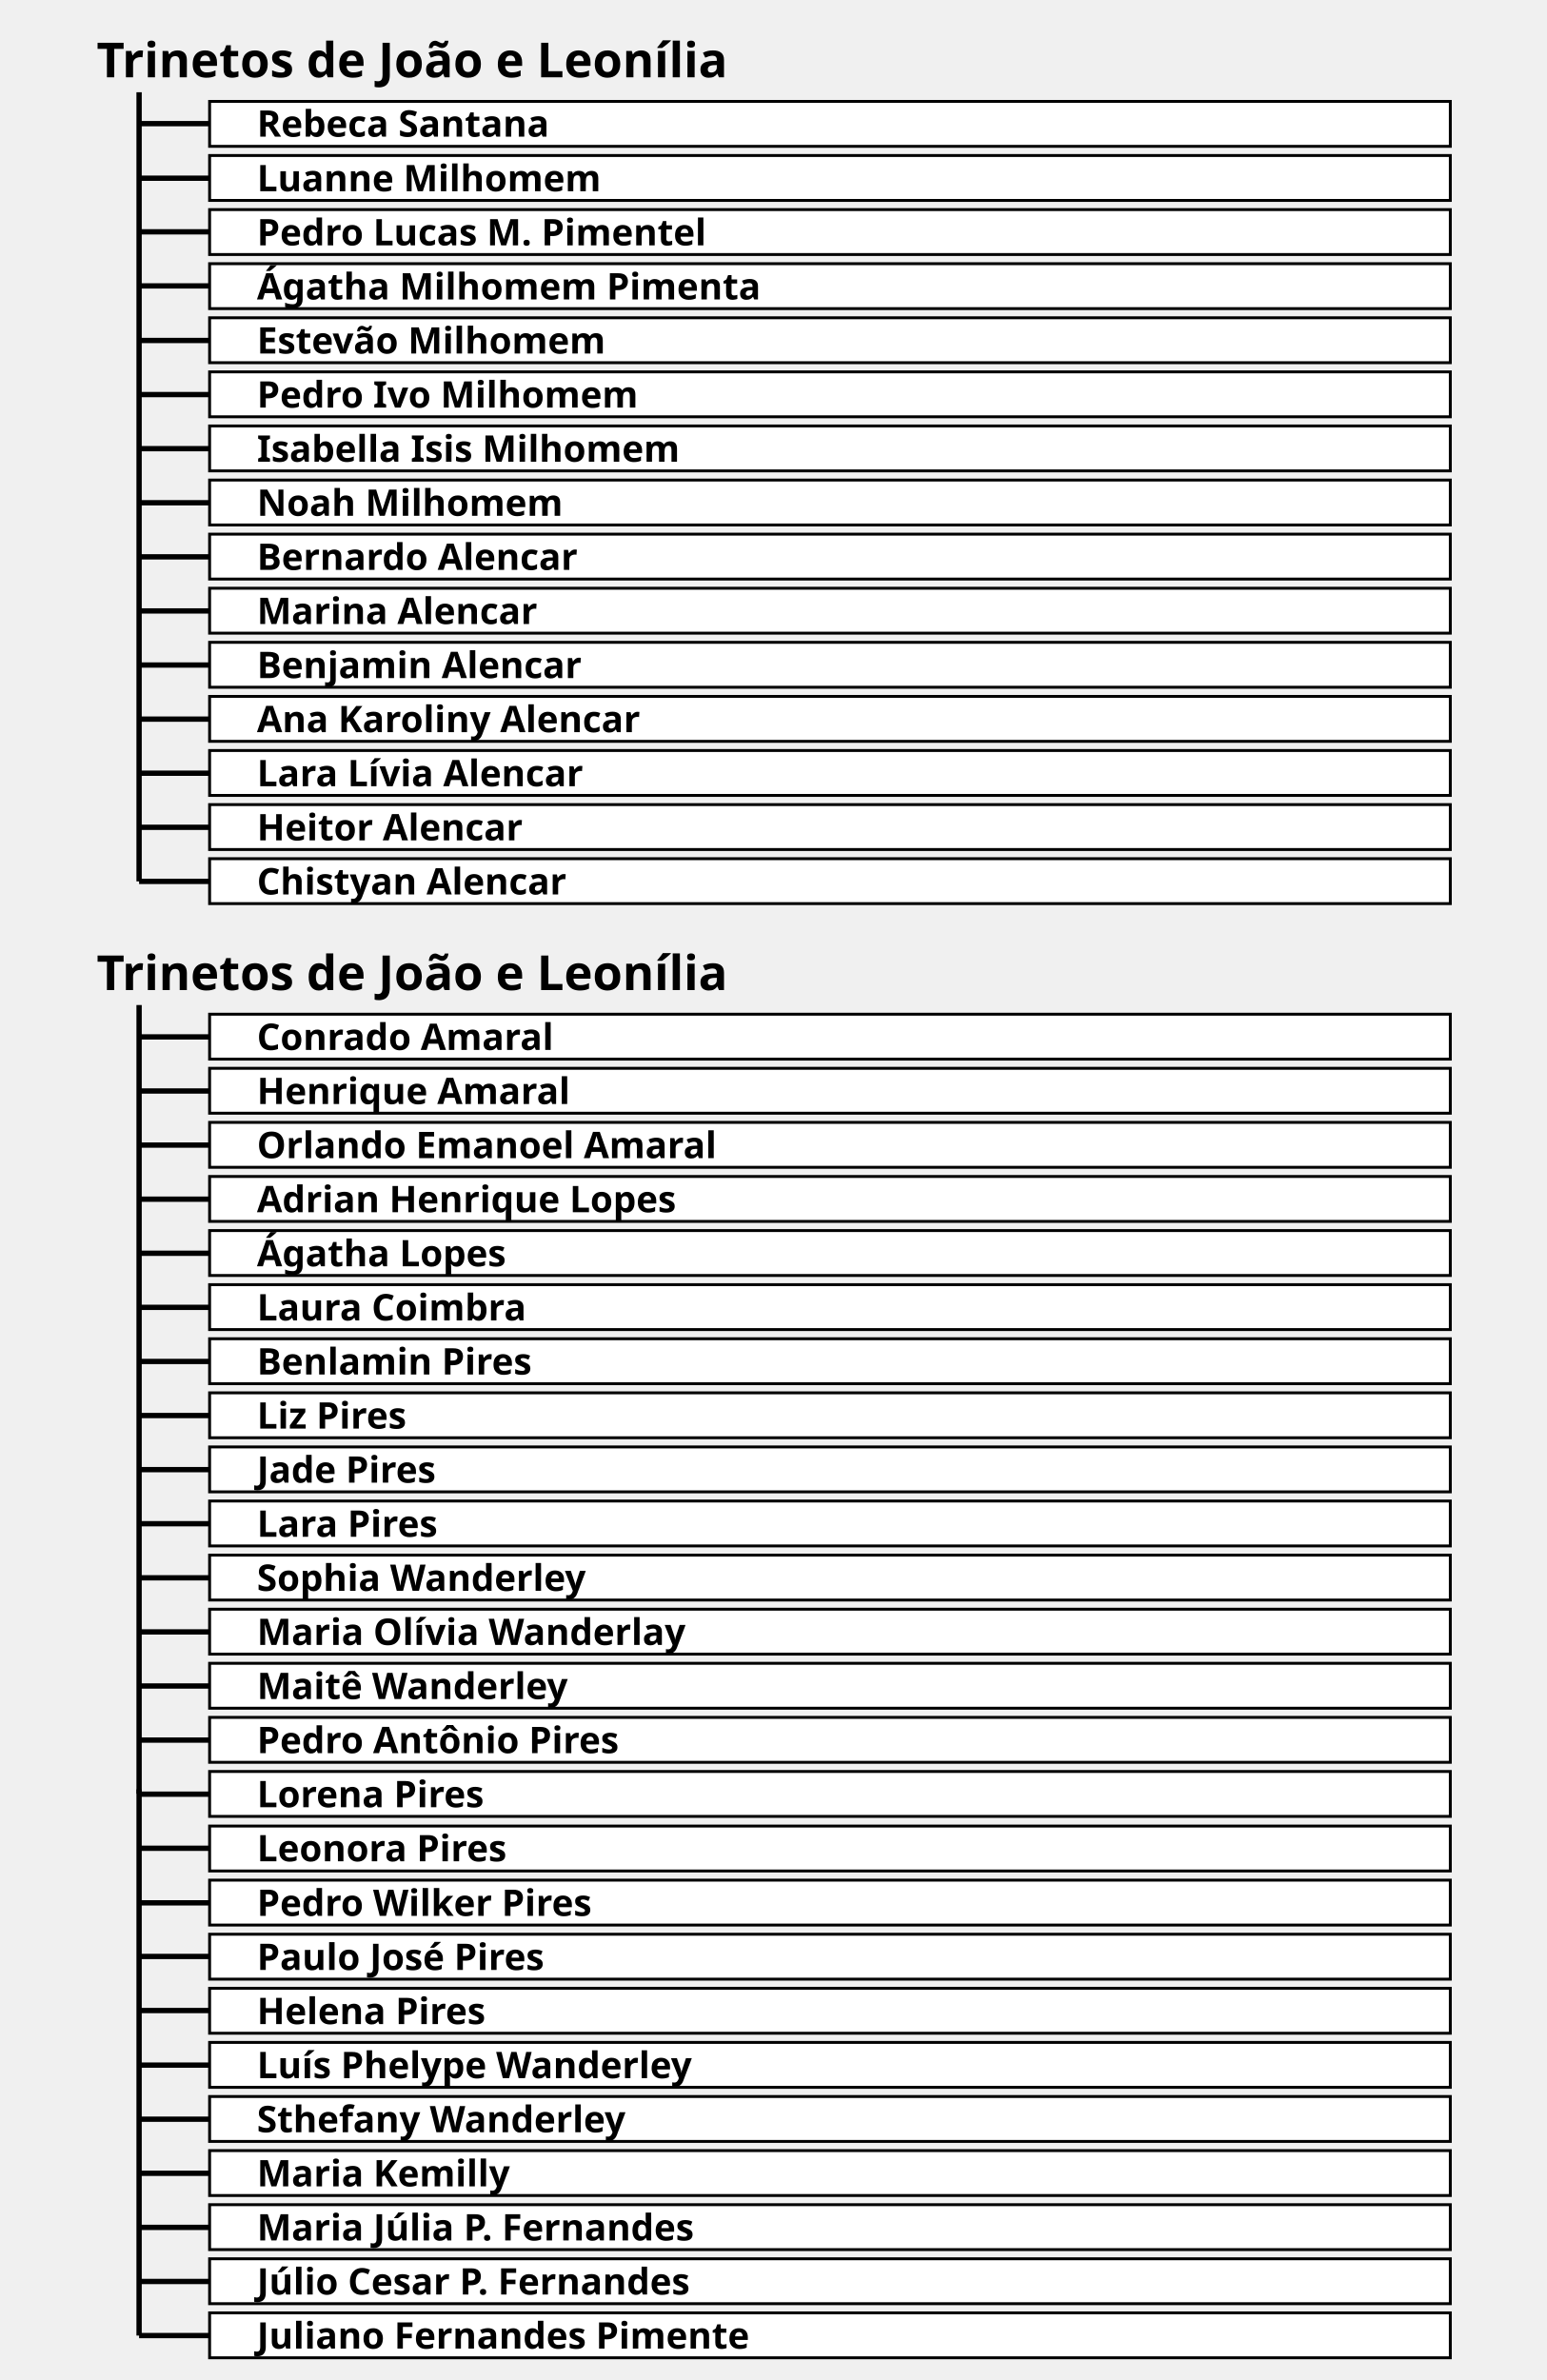
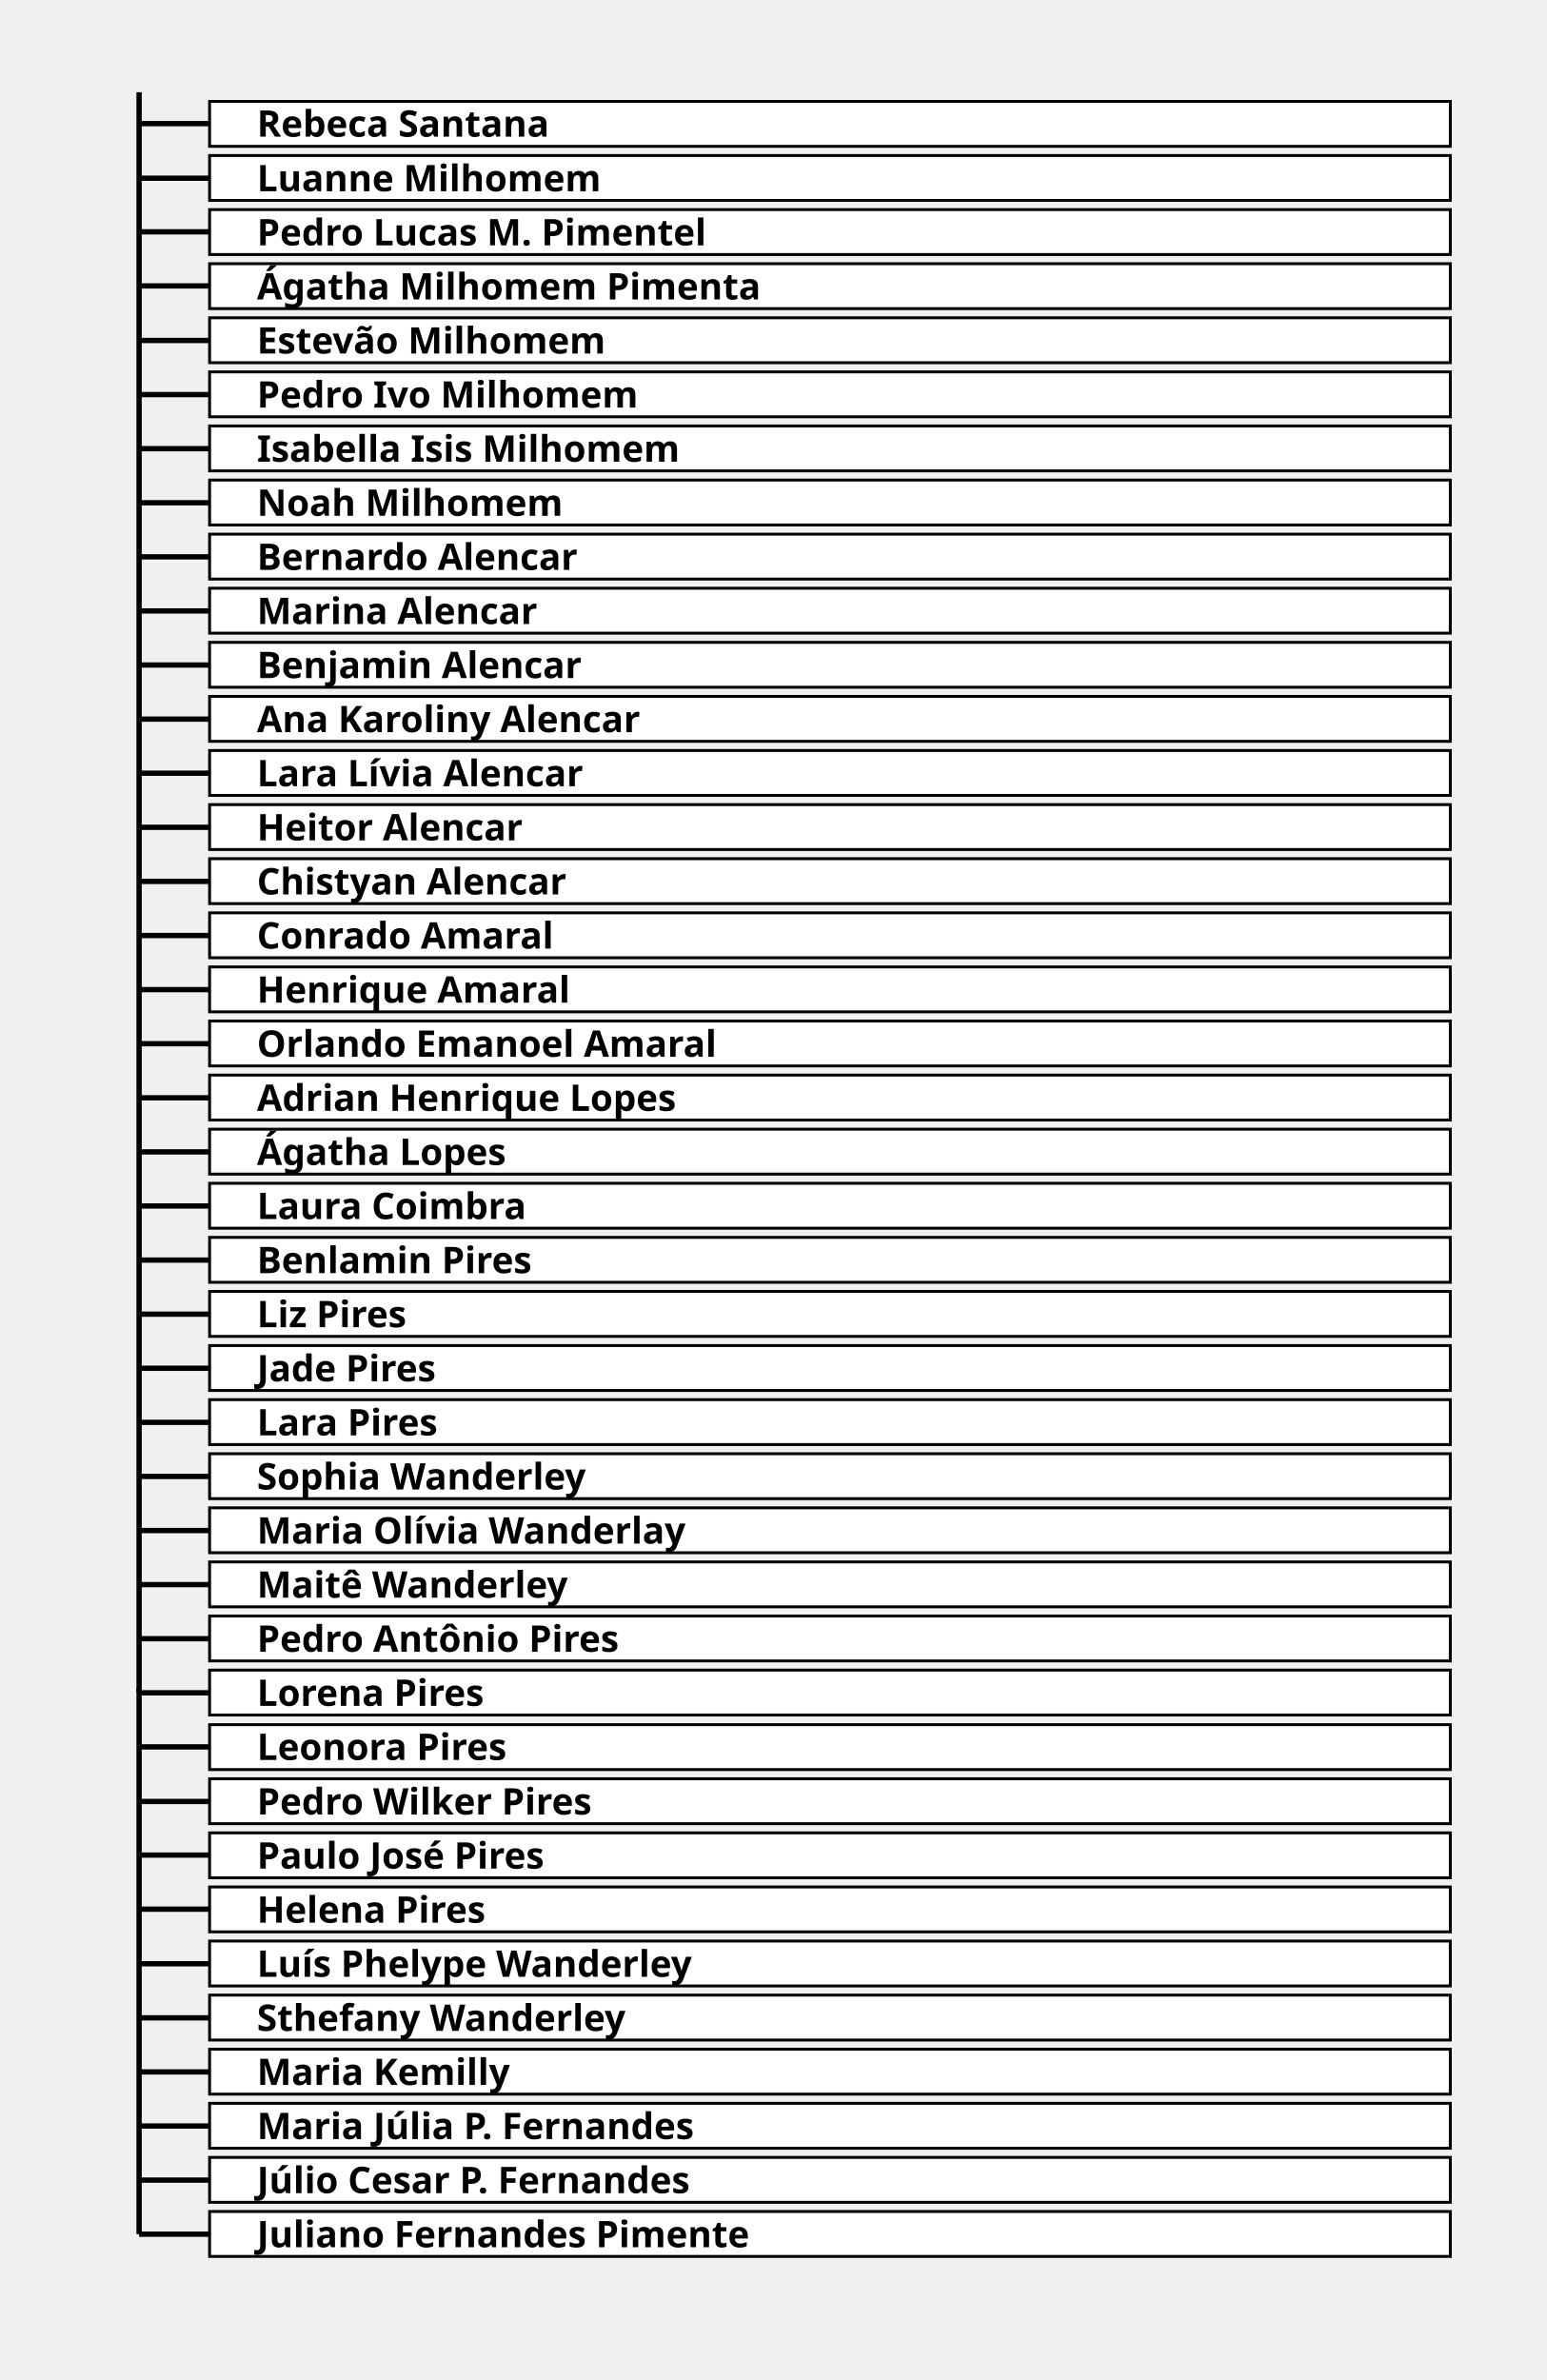
<svg xmlns="http://www.w3.org/2000/svg" id="Layer_1" version="1.1" viewBox="0 0 320.3 492.8">
  <defs>
    <style>
      .st0 {
+         font-family: AGaramondPro-Bold, 'Adobe Garamond Pro';
        font-size: 7.6px;
+         font-weight: 700;
      }

-       .st0, .st1, .st2 {
+       .st0, .st1 {
        isolation: isolate;
      }

-       .st0, .st2 {
-         font-family: AGaramondPro-Bold, 'Adobe Garamond Pro';
-         font-weight: 700;
+       .st2 {
+         fill: none;
+         stroke-width: 1.1px;
+       }
+ 
+       .st2, .st3 {
+         stroke: #000;
+         stroke-miterlimit: 11.3;
      }

      .st3 {
-         fill: none;
-         stroke-width: 1.1px;
-       }
- 
-       .st3, .st4 {
-         stroke: #000;
-         stroke-miterlimit: 11.3;
-       }
- 
-       .st4 {
        fill: #fff;
        stroke-width: .6px;
      }
- 
-       .st2 {
-         font-size: 10px;
-       }
    </style>
  </defs>
-   <g>
-     <g class="st1">
-       <text class="st2" transform="translate(20 16)">
-         <tspan x="0" y="0">Trinetos de João e Leonília</tspan>
-       </text>
-     </g>
-     <path class="st3" d="M28.8,19.1v163.4" />
-     <line class="st3" x1="28.8" y1="25.6" x2="43.4" y2="25.6" />
-     <rect class="st4" x="43.4" y="21" width="256.9" height="9.3" />
+   <path class="st2" d="M28.8,19.1v163.4" />
+   <line class="st2" x1="28.8" y1="25.6" x2="43.4" y2="25.6" />
+   <rect class="st3" x="43.4" y="21" width="256.9" height="9.3" />
+   <g class="st1">
    <g class="st1">
      <text class="st0" transform="translate(53.2 28.3)">
        <tspan x="0" y="0">Rebeca Santana</tspan>
      </text>
    </g>
-     <line class="st3" x1="28.8" y1="36.9" x2="43.4" y2="36.9" />
-     <rect class="st4" x="43.4" y="32.2" width="256.9" height="9.3" />
+   </g>
+   <line class="st2" x1="28.8" y1="36.9" x2="43.4" y2="36.9" />
+   <rect class="st3" x="43.4" y="32.2" width="256.9" height="9.3" />
+   <g class="st1">
    <g class="st1">
      <text class="st0" transform="translate(53.2 39.6)">
        <tspan x="0" y="0">Luanne Milhomem</tspan>
      </text>
    </g>
-     <line class="st3" x1="28.8" y1="48" x2="43.4" y2="48" />
-     <rect class="st4" x="43.4" y="43.4" width="256.9" height="9.3" />
+   </g>
+   <line class="st2" x1="28.8" y1="48" x2="43.4" y2="48" />
+   <rect class="st3" x="43.4" y="43.4" width="256.9" height="9.3" />
+   <g class="st1">
    <g class="st1">
      <text class="st0" transform="translate(53.2 50.8)">
        <tspan x="0" y="0">Pedro Lucas M. Pimentel</tspan>
      </text>
    </g>
-     <line class="st3" x1="28.8" y1="59.2" x2="43.4" y2="59.2" />
-     <rect class="st4" x="43.4" y="54.6" width="256.9" height="9.3" />
+   </g>
+   <line class="st2" x1="28.8" y1="59.2" x2="43.4" y2="59.2" />
+   <rect class="st3" x="43.4" y="54.6" width="256.9" height="9.3" />
+   <g class="st1">
    <g class="st1">
      <text class="st0" transform="translate(53.2 62)">
        <tspan x="0" y="0">Ágatha Milhomem Pimenta</tspan>
      </text>
    </g>
-     <line class="st3" x1="28.8" y1="70.5" x2="43.4" y2="70.5" />
-     <rect class="st4" x="43.4" y="65.8" width="256.9" height="9.3" />
+   </g>
+   <line class="st2" x1="28.8" y1="70.5" x2="43.4" y2="70.5" />
+   <rect class="st3" x="43.4" y="65.8" width="256.9" height="9.3" />
+   <g class="st1">
    <g class="st1">
      <text class="st0" transform="translate(53.2 73.2)">
        <tspan x="0" y="0">Estevão Milhomem</tspan>
      </text>
    </g>
-     <line class="st3" x1="28.8" y1="81.7" x2="43.4" y2="81.7" />
-     <rect class="st4" x="43.4" y="77" width="256.9" height="9.3" />
+   </g>
+   <line class="st2" x1="28.8" y1="81.7" x2="43.4" y2="81.7" />
+   <rect class="st3" x="43.4" y="77" width="256.9" height="9.3" />
+   <g class="st1">
    <g class="st1">
      <text class="st0" transform="translate(53.2 84.4)">
        <tspan x="0" y="0">Pedro Ivo Milhomem</tspan>
      </text>
    </g>
-     <line class="st3" x1="28.8" y1="92.9" x2="43.4" y2="92.9" />
-     <rect class="st4" x="43.4" y="88.2" width="256.9" height="9.3" />
+   </g>
+   <line class="st2" x1="28.8" y1="92.9" x2="43.4" y2="92.9" />
+   <rect class="st3" x="43.4" y="88.2" width="256.9" height="9.3" />
+   <g class="st1">
    <g class="st1">
      <text class="st0" transform="translate(53.2 95.6)">
        <tspan x="0" y="0">Isabella Isis Milhomem</tspan>
      </text>
    </g>
-     <line class="st3" x1="28.8" y1="104.1" x2="43.4" y2="104.1" />
-     <rect class="st4" x="43.4" y="99.4" width="256.9" height="9.3" />
+   </g>
+   <line class="st2" x1="28.8" y1="104.1" x2="43.4" y2="104.1" />
+   <rect class="st3" x="43.4" y="99.4" width="256.9" height="9.3" />
+   <g class="st1">
    <g class="st1">
      <text class="st0" transform="translate(53.2 106.8)">
        <tspan x="0" y="0">Noah Milhomem</tspan>
      </text>
    </g>
-     <line class="st3" x1="28.8" y1="115.3" x2="43.4" y2="115.3" />
-     <rect class="st4" x="43.4" y="110.6" width="256.9" height="9.3" />
+   </g>
+   <line class="st2" x1="28.8" y1="115.3" x2="43.4" y2="115.3" />
+   <rect class="st3" x="43.4" y="110.6" width="256.9" height="9.3" />
+   <g class="st1">
    <g class="st1">
      <text class="st0" transform="translate(53.2 118)">
        <tspan x="0" y="0">Bernardo Alencar</tspan>
      </text>
    </g>
-     <line class="st3" x1="28.8" y1="126.5" x2="43.4" y2="126.5" />
-     <rect class="st4" x="43.4" y="121.8" width="256.9" height="9.3" />
+   </g>
+   <line class="st2" x1="28.8" y1="126.5" x2="43.4" y2="126.5" />
+   <rect class="st3" x="43.4" y="121.8" width="256.9" height="9.3" />
+   <g class="st1">
    <g class="st1">
      <text class="st0" transform="translate(53.2 129.2)">
        <tspan x="0" y="0">Marina Alencar</tspan>
      </text>
    </g>
-     <line class="st3" x1="28.8" y1="137.7" x2="43.4" y2="137.7" />
-     <rect class="st4" x="43.4" y="133" width="256.9" height="9.3" />
+   </g>
+   <line class="st2" x1="28.8" y1="137.7" x2="43.4" y2="137.7" />
+   <rect class="st3" x="43.4" y="133" width="256.9" height="9.3" />
+   <g class="st1">
    <g class="st1">
      <text class="st0" transform="translate(53.2 140.4)">
        <tspan x="0" y="0">Benjamin Alencar</tspan>
      </text>
    </g>
-     <line class="st3" x1="28.8" y1="148.9" x2="43.4" y2="148.9" />
-     <rect class="st4" x="43.4" y="144.2" width="256.9" height="9.3" />
+   </g>
+   <line class="st2" x1="28.8" y1="148.9" x2="43.4" y2="148.9" />
+   <rect class="st3" x="43.4" y="144.2" width="256.9" height="9.3" />
+   <g class="st1">
    <g class="st1">
      <text class="st0" transform="translate(53.2 151.6)">
        <tspan x="0" y="0">Ana Karoliny Alencar</tspan>
      </text>
    </g>
-     <line class="st3" x1="28.8" y1="160.1" x2="43.4" y2="160.1" />
-     <rect class="st4" x="43.4" y="155.4" width="256.9" height="9.3" />
+   </g>
+   <line class="st2" x1="28.8" y1="160.1" x2="43.4" y2="160.1" />
+   <rect class="st3" x="43.4" y="155.4" width="256.9" height="9.3" />
+   <g class="st1">
    <g class="st1">
      <text class="st0" transform="translate(53.2 162.8)">
        <tspan x="0" y="0">Lara Lívia Alencar</tspan>
      </text>
    </g>
-     <line class="st3" x1="28.8" y1="171.3" x2="43.4" y2="171.3" />
-     <rect class="st4" x="43.4" y="166.6" width="256.9" height="9.3" />
+   </g>
+   <line class="st2" x1="28.8" y1="171.3" x2="43.4" y2="171.3" />
+   <rect class="st3" x="43.4" y="166.6" width="256.9" height="9.3" />
+   <g class="st1">
    <g class="st1">
      <text class="st0" transform="translate(53.2 174)">
        <tspan x="0" y="0">Heitor Alencar</tspan>
      </text>
    </g>
-     <line class="st3" x1="28.8" y1="182.5" x2="43.4" y2="182.5" />
-     <rect class="st4" x="43.4" y="177.8" width="256.9" height="9.3" />
+   </g>
+   <line class="st2" x1="28.8" y1="182.5" x2="43.4" y2="182.5" />
+   <rect class="st3" x="43.4" y="177.8" width="256.9" height="9.3" />
+   <g class="st1">
    <g class="st1">
      <text class="st0" transform="translate(53.2 185.2)">
        <tspan x="0" y="0">Chistyan Alencar</tspan>
      </text>
    </g>
-     <g>
-       <g class="st1">
-         <text class="st2" transform="translate(20 205)">
-           <tspan x="0" y="0">Trinetos de João e Leonília</tspan>
-         </text>
-       </g>
-       <path class="st3" d="M28.8,208.1v163.3" />
-       <line class="st3" x1="28.8" y1="214.7" x2="43.4" y2="214.7" />
-       <rect class="st4" x="43.4" y="210" width="256.9" height="9.3" />
-       <g class="st1">
-         <text class="st0" transform="translate(53.2 217.4)">
+   </g>
+   <g>
+     <path class="st2" d="M28.8,182.45v167.96" />
+     <line class="st2" x1="28.8" y1="193.71" x2="43.4" y2="193.71" />
+     <rect class="st3" x="43.4" y="189.01" width="256.9" height="9.3" />
+     <g class="st1">
+       <g class="st1">
+         <text class="st0" transform="translate(53.2 196.41)">
          <tspan x="0" y="0">Conrado Amaral</tspan>
        </text>
      </g>
-       <line class="st3" x1="28.8" y1="225.9" x2="43.4" y2="225.9" />
-       <rect class="st4" x="43.4" y="221.2" width="256.9" height="9.3" />
-       <g class="st1">
-         <text class="st0" transform="translate(53.2 228.6)">
+     </g>
+     <line class="st2" x1="28.8" y1="204.91" x2="43.4" y2="204.91" />
+     <rect class="st3" x="43.4" y="200.21" width="256.9" height="9.3" />
+     <g class="st1">
+       <g class="st1">
+         <text class="st0" transform="translate(53.2 207.61)">
          <tspan x="0" y="0">Henrique Amaral</tspan>
        </text>
      </g>
-       <line class="st3" x1="28.8" y1="237.1" x2="43.4" y2="237.1" />
-       <rect class="st4" x="43.4" y="232.4" width="256.9" height="9.3" />
-       <g class="st1">
-         <text class="st0" transform="translate(53.2 239.8)">
+     </g>
+     <line class="st2" x1="28.8" y1="216.11" x2="43.4" y2="216.11" />
+     <rect class="st3" x="43.4" y="211.41" width="256.9" height="9.3" />
+     <g class="st1">
+       <g class="st1">
+         <text class="st0" transform="translate(53.2 218.81)">
          <tspan x="0" y="0">Orlando Emanoel Amaral</tspan>
        </text>
      </g>
-       <line class="st3" x1="28.8" y1="248.3" x2="43.4" y2="248.3" />
-       <rect class="st4" x="43.4" y="243.6" width="256.9" height="9.3" />
-       <g class="st1">
-         <text class="st0" transform="translate(53.2 251)">
+     </g>
+     <line class="st2" x1="28.8" y1="227.31" x2="43.4" y2="227.31" />
+     <rect class="st3" x="43.4" y="222.61" width="256.9" height="9.3" />
+     <g class="st1">
+       <g class="st1">
+         <text class="st0" transform="translate(53.2 230.01)">
          <tspan x="0" y="0">Adrian Henrique Lopes</tspan>
        </text>
      </g>
-       <line class="st3" x1="28.8" y1="259.5" x2="43.4" y2="259.5" />
-       <rect class="st4" x="43.4" y="254.8" width="256.9" height="9.3" />
-       <g class="st1">
-         <text class="st0" transform="translate(53.2 262.2)">
+     </g>
+     <line class="st2" x1="28.8" y1="238.51" x2="43.4" y2="238.51" />
+     <rect class="st3" x="43.4" y="233.81" width="256.9" height="9.3" />
+     <g class="st1">
+       <g class="st1">
+         <text class="st0" transform="translate(53.2 241.21)">
          <tspan x="0" y="0">Ágatha Lopes</tspan>
        </text>
      </g>
-       <line class="st3" x1="28.8" y1="270.7" x2="43.4" y2="270.7" />
-       <rect class="st4" x="43.4" y="266" width="256.9" height="9.3" />
-       <g class="st1">
-         <text class="st0" transform="translate(53.2 273.4)">
+     </g>
+     <line class="st2" x1="28.8" y1="249.71" x2="43.4" y2="249.71" />
+     <rect class="st3" x="43.4" y="245.01" width="256.9" height="9.3" />
+     <g class="st1">
+       <g class="st1">
+         <text class="st0" transform="translate(53.2 252.41)">
          <tspan x="0" y="0">Laura Coimbra</tspan>
        </text>
      </g>
-       <line class="st3" x1="28.8" y1="281.9" x2="43.4" y2="281.9" />
-       <rect class="st4" x="43.4" y="277.2" width="256.9" height="9.3" />
-       <g class="st1">
-         <text class="st0" transform="translate(53.2 284.6)">
+     </g>
+     <line class="st2" x1="28.8" y1="260.91" x2="43.4" y2="260.91" />
+     <rect class="st3" x="43.4" y="256.21" width="256.9" height="9.3" />
+     <g class="st1">
+       <g class="st1">
+         <text class="st0" transform="translate(53.2 263.61)">
          <tspan x="0" y="0">Benlamin Pires</tspan>
        </text>
      </g>
-       <line class="st3" x1="28.8" y1="293.1" x2="43.4" y2="293.1" />
-       <rect class="st4" x="43.4" y="288.4" width="256.9" height="9.3" />
-       <g class="st1">
-         <text class="st0" transform="translate(53.2 295.8)">
+     </g>
+     <line class="st2" x1="28.8" y1="272.11" x2="43.4" y2="272.11" />
+     <rect class="st3" x="43.4" y="267.41" width="256.9" height="9.3" />
+     <g class="st1">
+       <g class="st1">
+         <text class="st0" transform="translate(53.2 274.81)">
          <tspan x="0" y="0">Liz Pires</tspan>
        </text>
      </g>
-       <line class="st3" x1="28.8" y1="304.3" x2="43.4" y2="304.3" />
-       <rect class="st4" x="43.4" y="299.6" width="256.9" height="9.3" />
-       <g class="st1">
-         <text class="st0" transform="translate(53.2 307)">
+     </g>
+     <line class="st2" x1="28.8" y1="283.31" x2="43.4" y2="283.31" />
+     <rect class="st3" x="43.4" y="278.61" width="256.9" height="9.3" />
+     <g class="st1">
+       <g class="st1">
+         <text class="st0" transform="translate(53.2 286.01)">
          <tspan x="0" y="0">Jade Pires</tspan>
        </text>
      </g>
-       <line class="st3" x1="28.8" y1="315.5" x2="43.4" y2="315.5" />
-       <rect class="st4" x="43.4" y="310.8" width="256.9" height="9.3" />
-       <g class="st1">
-         <text class="st0" transform="translate(53.2 318.2)">
+     </g>
+     <line class="st2" x1="28.8" y1="294.51" x2="43.4" y2="294.51" />
+     <rect class="st3" x="43.4" y="289.81" width="256.9" height="9.3" />
+     <g class="st1">
+       <g class="st1">
+         <text class="st0" transform="translate(53.2 297.21)">
          <tspan x="0" y="0">Lara Pires</tspan>
        </text>
      </g>
-       <line class="st3" x1="28.8" y1="326.7" x2="43.4" y2="326.7" />
-       <rect class="st4" x="43.4" y="322" width="256.9" height="9.3" />
-       <g class="st1">
-         <text class="st0" transform="translate(53.2 329.4)">
+     </g>
+     <line class="st2" x1="28.8" y1="305.71" x2="43.4" y2="305.71" />
+     <rect class="st3" x="43.4" y="301.01" width="256.9" height="9.3" />
+     <g class="st1">
+       <g class="st1">
+         <text class="st0" transform="translate(53.2 308.41)">
          <tspan x="0" y="0">Sophia Wanderley</tspan>
        </text>
      </g>
-       <line class="st3" x1="28.8" y1="337.9" x2="43.4" y2="337.9" />
-       <rect class="st4" x="43.4" y="333.2" width="256.9" height="9.3" />
-       <g class="st1">
-         <text class="st0" transform="translate(53.2 340.6)">
+     </g>
+     <line class="st2" x1="28.8" y1="316.91" x2="43.4" y2="316.91" />
+     <rect class="st3" x="43.4" y="312.21" width="256.9" height="9.3" />
+     <g class="st1">
+       <g class="st1">
+         <text class="st0" transform="translate(53.2 319.61)">
          <tspan x="0" y="0">Maria Olívia Wanderlay</tspan>
        </text>
      </g>
-       <line class="st3" x1="28.8" y1="349.1" x2="43.4" y2="349.1" />
-       <rect class="st4" x="43.4" y="344.4" width="256.9" height="9.3" />
-       <g class="st1">
-         <text class="st0" transform="translate(53.2 351.8)">
+     </g>
+     <line class="st2" x1="28.8" y1="328.11" x2="43.4" y2="328.11" />
+     <rect class="st3" x="43.4" y="323.41" width="256.9" height="9.3" />
+     <g class="st1">
+       <g class="st1">
+         <text class="st0" transform="translate(53.2 330.81)">
          <tspan x="0" y="0">Maitê Wanderley</tspan>
        </text>
      </g>
-       <line class="st3" x1="28.8" y1="360.3" x2="43.4" y2="360.3" />
-       <rect class="st4" x="43.4" y="355.6" width="256.9" height="9.3" />
-       <g class="st1">
-         <text class="st0" transform="translate(53.2 363)">
+     </g>
+     <line class="st2" x1="28.8" y1="339.31" x2="43.4" y2="339.31" />
+     <rect class="st3" x="43.4" y="334.61" width="256.9" height="9.3" />
+     <g class="st1">
+       <g class="st1">
+         <text class="st0" transform="translate(53.2 342.01)">
          <tspan x="0" y="0">Pedro Antônio Pires</tspan>
        </text>
      </g>
-       <line class="st3" x1="28.8" y1="371.5" x2="43.4" y2="371.5" />
-       <rect class="st4" x="43.4" y="366.8" width="256.9" height="9.3" />
-       <g class="st1">
-         <text class="st0" transform="translate(53.2 374.2)">
+     </g>
+     <line class="st2" x1="28.8" y1="350.51" x2="43.4" y2="350.51" />
+     <rect class="st3" x="43.4" y="345.81" width="256.9" height="9.3" />
+     <g class="st1">
+       <g class="st1">
+         <text class="st0" transform="translate(53.2 353.21)">
          <tspan x="0" y="0">Lorena Pires</tspan>
        </text>
      </g>
    </g>
  </g>
  <g>
-     <path class="st3" d="M28.8,370.5v113.1" />
-     <line class="st3" x1="28.8" y1="382.7" x2="43.4" y2="382.7" />
-     <rect class="st4" x="43.4" y="378.1" width="256.9" height="9.3" />
-     <g class="st1">
-       <text class="st0" transform="translate(53.2 385.4)">
-         <tspan x="0" y="0">Leonora Pires</tspan>
-       </text>
-     </g>
-     <line class="st3" x1="28.8" y1="394" x2="43.4" y2="394" />
-     <rect class="st4" x="43.4" y="389.3" width="256.9" height="9.3" />
-     <g class="st1">
-       <text class="st0" transform="translate(53.2 396.7)">
-         <tspan x="0" y="0">Pedro Wilker Pires</tspan>
-       </text>
-     </g>
-     <line class="st3" x1="28.8" y1="405.1" x2="43.4" y2="405.1" />
-     <rect class="st4" x="43.4" y="400.5" width="256.9" height="9.3" />
-     <g class="st1">
-       <text class="st0" transform="translate(53.2 407.9)">
-         <tspan x="0" y="0">Paulo José Pires</tspan>
-       </text>
-     </g>
-     <line class="st3" x1="28.8" y1="416.3" x2="43.4" y2="416.3" />
-     <rect class="st4" x="43.4" y="411.7" width="256.9" height="9.3" />
-     <g class="st1">
-       <text class="st0" transform="translate(53.2 419.1)">
-         <tspan x="0" y="0">Helena Pires</tspan>
-       </text>
-     </g>
-     <line class="st3" x1="28.8" y1="427.6" x2="43.4" y2="427.6" />
-     <rect class="st4" x="43.4" y="422.9" width="256.9" height="9.3" />
-     <g class="st1">
-       <text class="st0" transform="translate(53.2 430.3)">
-         <tspan x="0" y="0">Luís Phelype Wanderley</tspan>
-       </text>
-     </g>
-     <line class="st3" x1="28.8" y1="438.8" x2="43.4" y2="438.8" />
-     <rect class="st4" x="43.4" y="434.1" width="256.9" height="9.3" />
-     <g class="st1">
-       <text class="st0" transform="translate(53.2 441.5)">
-         <tspan x="0" y="0">Sthefany Wanderley</tspan>
-       </text>
-     </g>
-     <line class="st3" x1="28.8" y1="450" x2="43.4" y2="450" />
-     <rect class="st4" x="43.4" y="445.3" width="256.9" height="9.3" />
-     <g class="st1">
-       <text class="st0" transform="translate(53.2 452.7)">
-         <tspan x="0" y="0">Maria Kemilly</tspan>
-       </text>
-     </g>
-     <line class="st3" x1="28.8" y1="461.2" x2="43.4" y2="461.2" />
-     <rect class="st4" x="43.4" y="456.5" width="256.9" height="9.3" />
-     <g class="st1">
-       <text class="st0" transform="translate(53.2 463.9)">
-         <tspan x="0" y="0">Maria Júlia P. Fernandes</tspan>
-       </text>
-     </g>
-     <line class="st3" x1="28.8" y1="472.4" x2="43.4" y2="472.4" />
-     <rect class="st4" x="43.4" y="467.7" width="256.9" height="9.3" />
-     <g class="st1">
-       <text class="st0" transform="translate(53.2 475.1)">
-         <tspan x="0" y="0">Júlio Cesar P. Fernandes</tspan>
-       </text>
-     </g>
-     <line class="st3" x1="28.8" y1="483.6" x2="43.4" y2="483.6" />
-     <rect class="st4" x="43.4" y="478.9" width="256.9" height="9.3" />
-     <g class="st1">
-       <text class="st0" transform="translate(53.2 486.3)">
-         <tspan x="0" y="0">Juliano Fernandes Pimente</tspan>
-       </text>
+     <path class="st2" d="M28.8,349.51v113.1" />
+     <line class="st2" x1="28.8" y1="361.71" x2="43.4" y2="361.71" />
+     <rect class="st3" x="43.4" y="357.11" width="256.9" height="9.3" />
+     <g class="st1">
+       <g class="st1">
+         <text class="st0" transform="translate(53.2 364.41)">
+           <tspan x="0" y="0">Leonora Pires</tspan>
+         </text>
+       </g>
+     </g>
+     <line class="st2" x1="28.8" y1="373.01" x2="43.4" y2="373.01" />
+     <rect class="st3" x="43.4" y="368.31" width="256.9" height="9.3" />
+     <g class="st1">
+       <g class="st1">
+         <text class="st0" transform="translate(53.2 375.71)">
+           <tspan x="0" y="0">Pedro Wilker Pires</tspan>
+         </text>
+       </g>
+     </g>
+     <line class="st2" x1="28.8" y1="384.11" x2="43.4" y2="384.11" />
+     <rect class="st3" x="43.4" y="379.51" width="256.9" height="9.3" />
+     <g class="st1">
+       <g class="st1">
+         <text class="st0" transform="translate(53.2 386.91)">
+           <tspan x="0" y="0">Paulo José Pires</tspan>
+         </text>
+       </g>
+     </g>
+     <line class="st2" x1="28.8" y1="395.31" x2="43.4" y2="395.31" />
+     <rect class="st3" x="43.4" y="390.71" width="256.9" height="9.3" />
+     <g class="st1">
+       <g class="st1">
+         <text class="st0" transform="translate(53.2 398.11)">
+           <tspan x="0" y="0">Helena Pires</tspan>
+         </text>
+       </g>
+     </g>
+     <line class="st2" x1="28.8" y1="406.61" x2="43.4" y2="406.61" />
+     <rect class="st3" x="43.4" y="401.91" width="256.9" height="9.3" />
+     <g class="st1">
+       <g class="st1">
+         <text class="st0" transform="translate(53.2 409.31)">
+           <tspan x="0" y="0">Luís Phelype Wanderley</tspan>
+         </text>
+       </g>
+     </g>
+     <line class="st2" x1="28.8" y1="417.81" x2="43.4" y2="417.81" />
+     <rect class="st3" x="43.4" y="413.11" width="256.9" height="9.3" />
+     <g class="st1">
+       <g class="st1">
+         <text class="st0" transform="translate(53.2 420.51)">
+           <tspan x="0" y="0">Sthefany Wanderley</tspan>
+         </text>
+       </g>
+     </g>
+     <line class="st2" x1="28.8" y1="429.01" x2="43.4" y2="429.01" />
+     <rect class="st3" x="43.4" y="424.31" width="256.9" height="9.3" />
+     <g class="st1">
+       <g class="st1">
+         <text class="st0" transform="translate(53.2 431.71)">
+           <tspan x="0" y="0">Maria Kemilly</tspan>
+         </text>
+       </g>
+     </g>
+     <line class="st2" x1="28.8" y1="440.21" x2="43.4" y2="440.21" />
+     <rect class="st3" x="43.4" y="435.51" width="256.9" height="9.3" />
+     <g class="st1">
+       <g class="st1">
+         <text class="st0" transform="translate(53.2 442.91)">
+           <tspan x="0" y="0">Maria Júlia P. Fernandes</tspan>
+         </text>
+       </g>
+     </g>
+     <line class="st2" x1="28.8" y1="451.41" x2="43.4" y2="451.41" />
+     <rect class="st3" x="43.4" y="446.71" width="256.9" height="9.3" />
+     <g class="st1">
+       <g class="st1">
+         <text class="st0" transform="translate(53.2 454.11)">
+           <tspan x="0" y="0">Júlio Cesar P. Fernandes</tspan>
+         </text>
+       </g>
+     </g>
+     <line class="st2" x1="28.8" y1="462.61" x2="43.4" y2="462.61" />
+     <rect class="st3" x="43.4" y="457.91" width="256.9" height="9.3" />
+     <g class="st1">
+       <g class="st1">
+         <text class="st0" transform="translate(53.2 465.31)">
+           <tspan x="0" y="0">Juliano Fernandes Pimente</tspan>
+         </text>
+       </g>
    </g>
  </g>
</svg>
